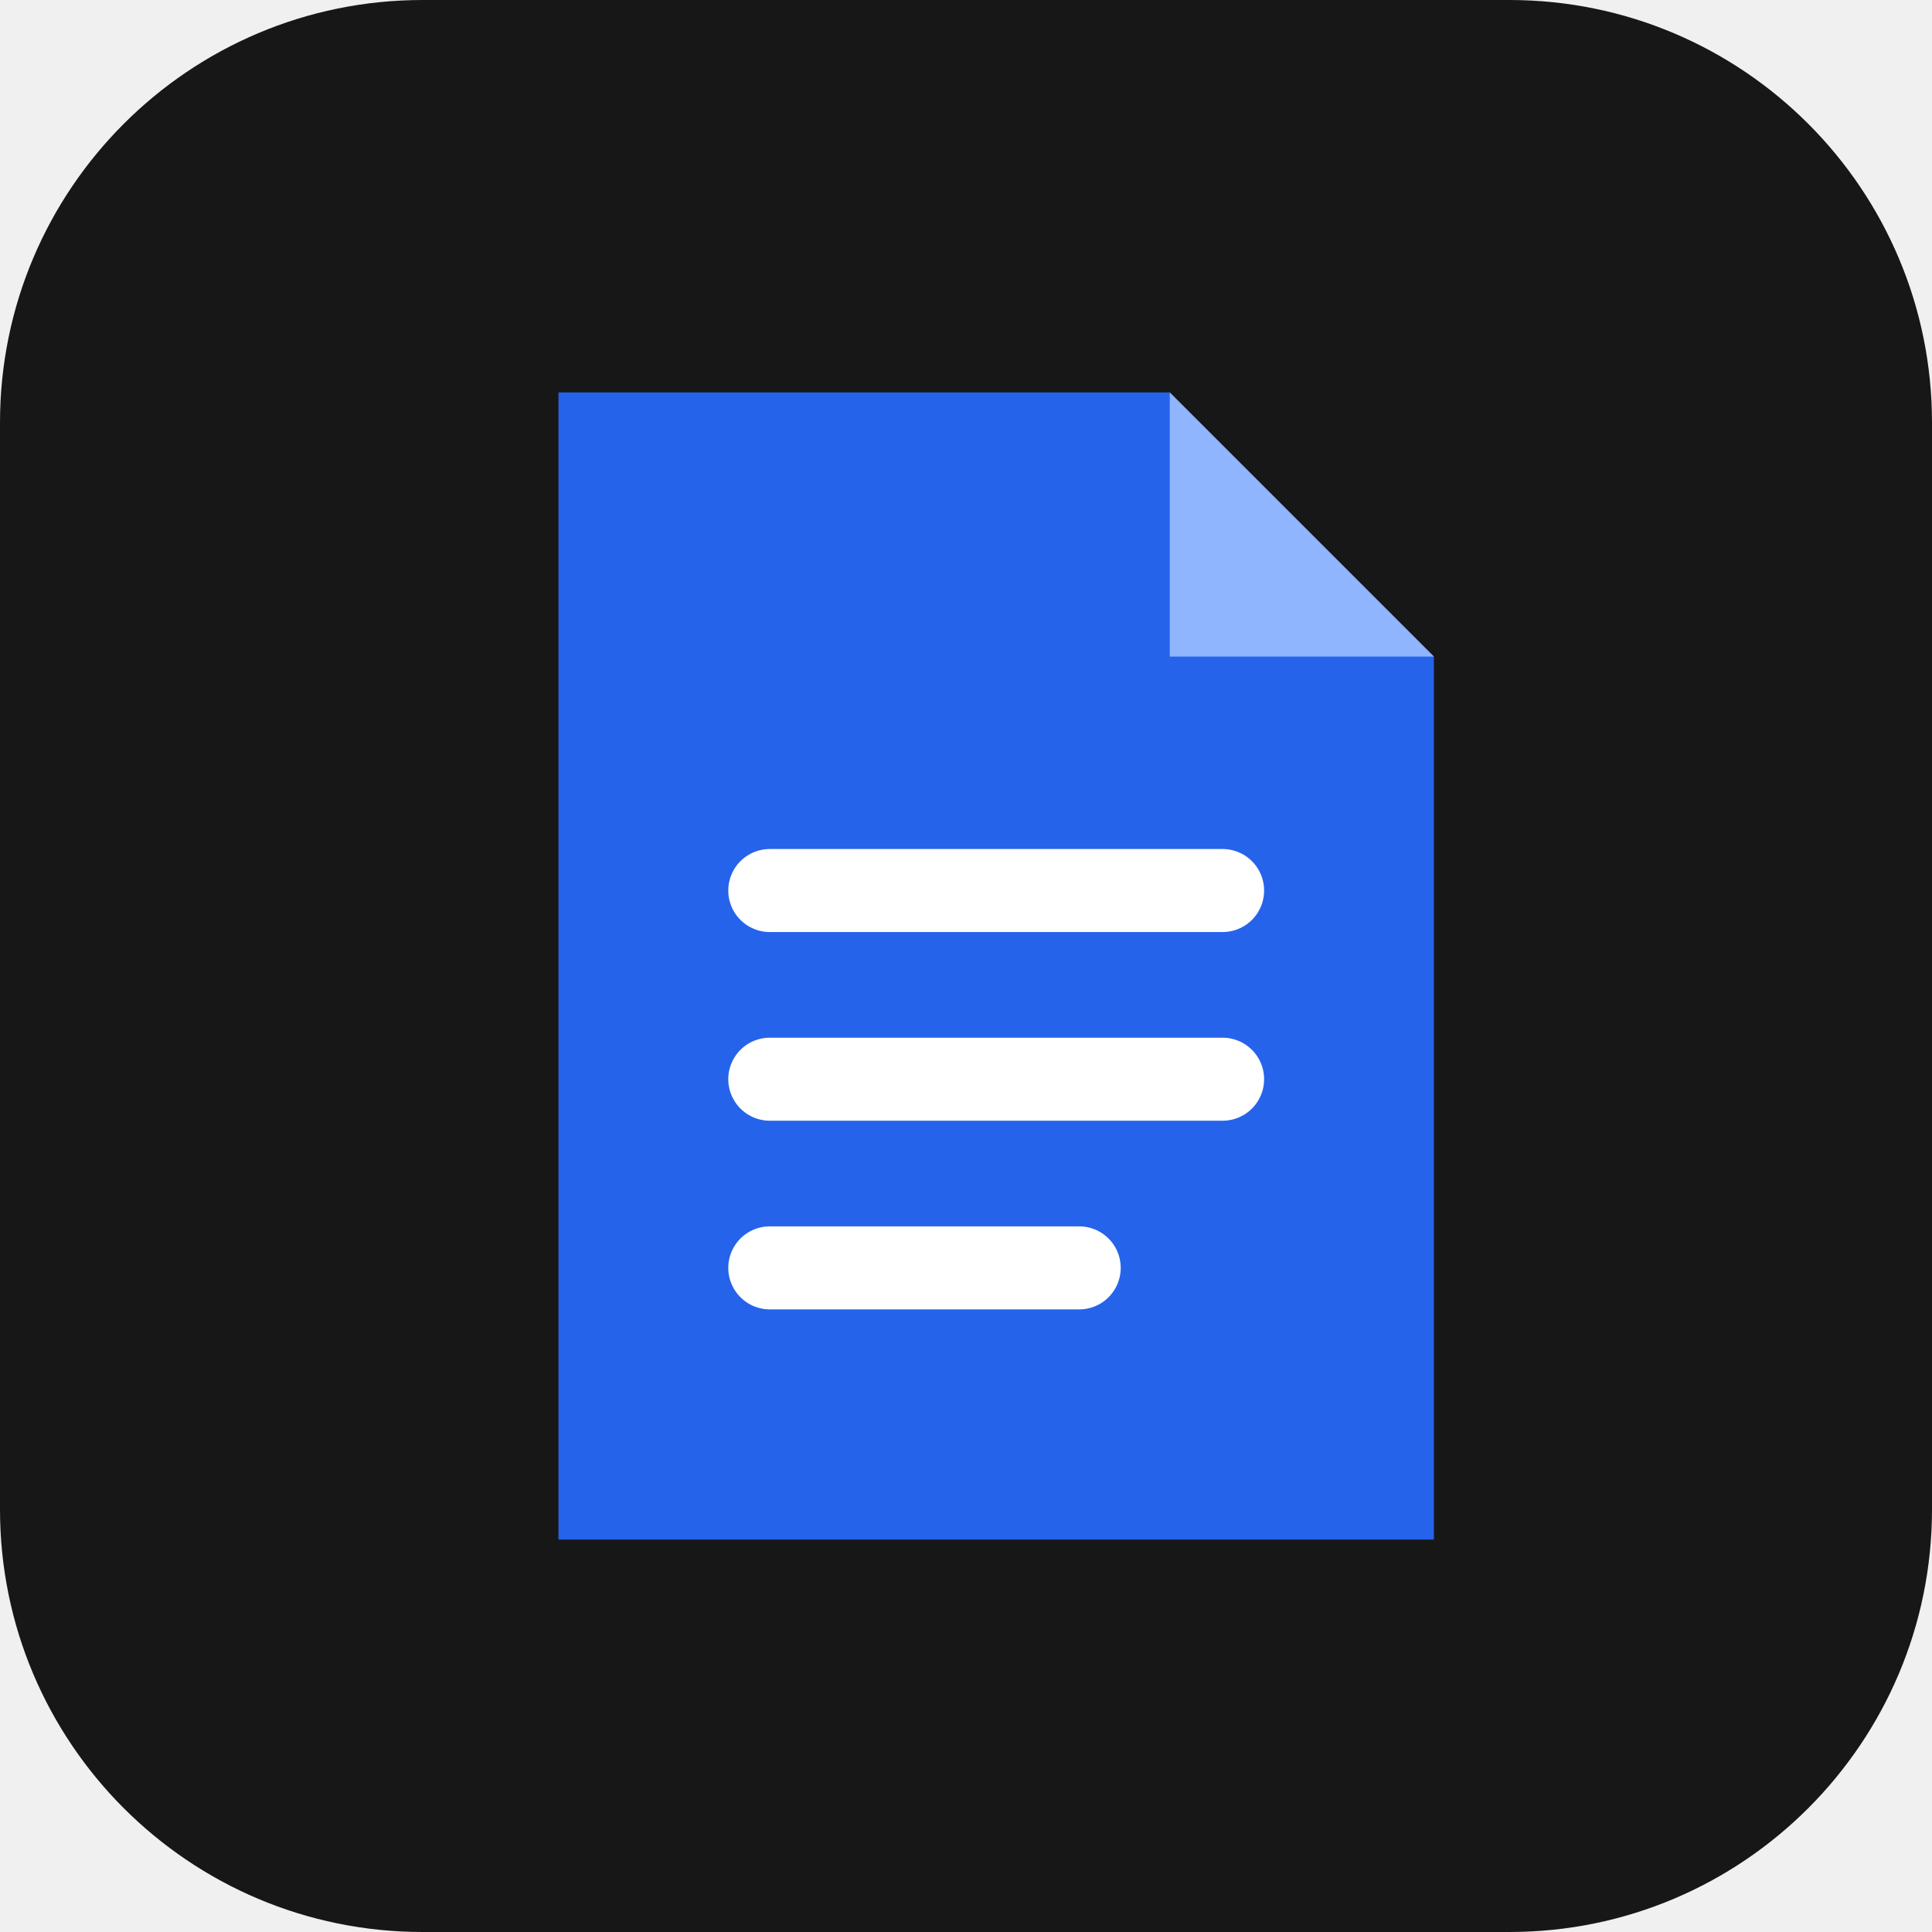
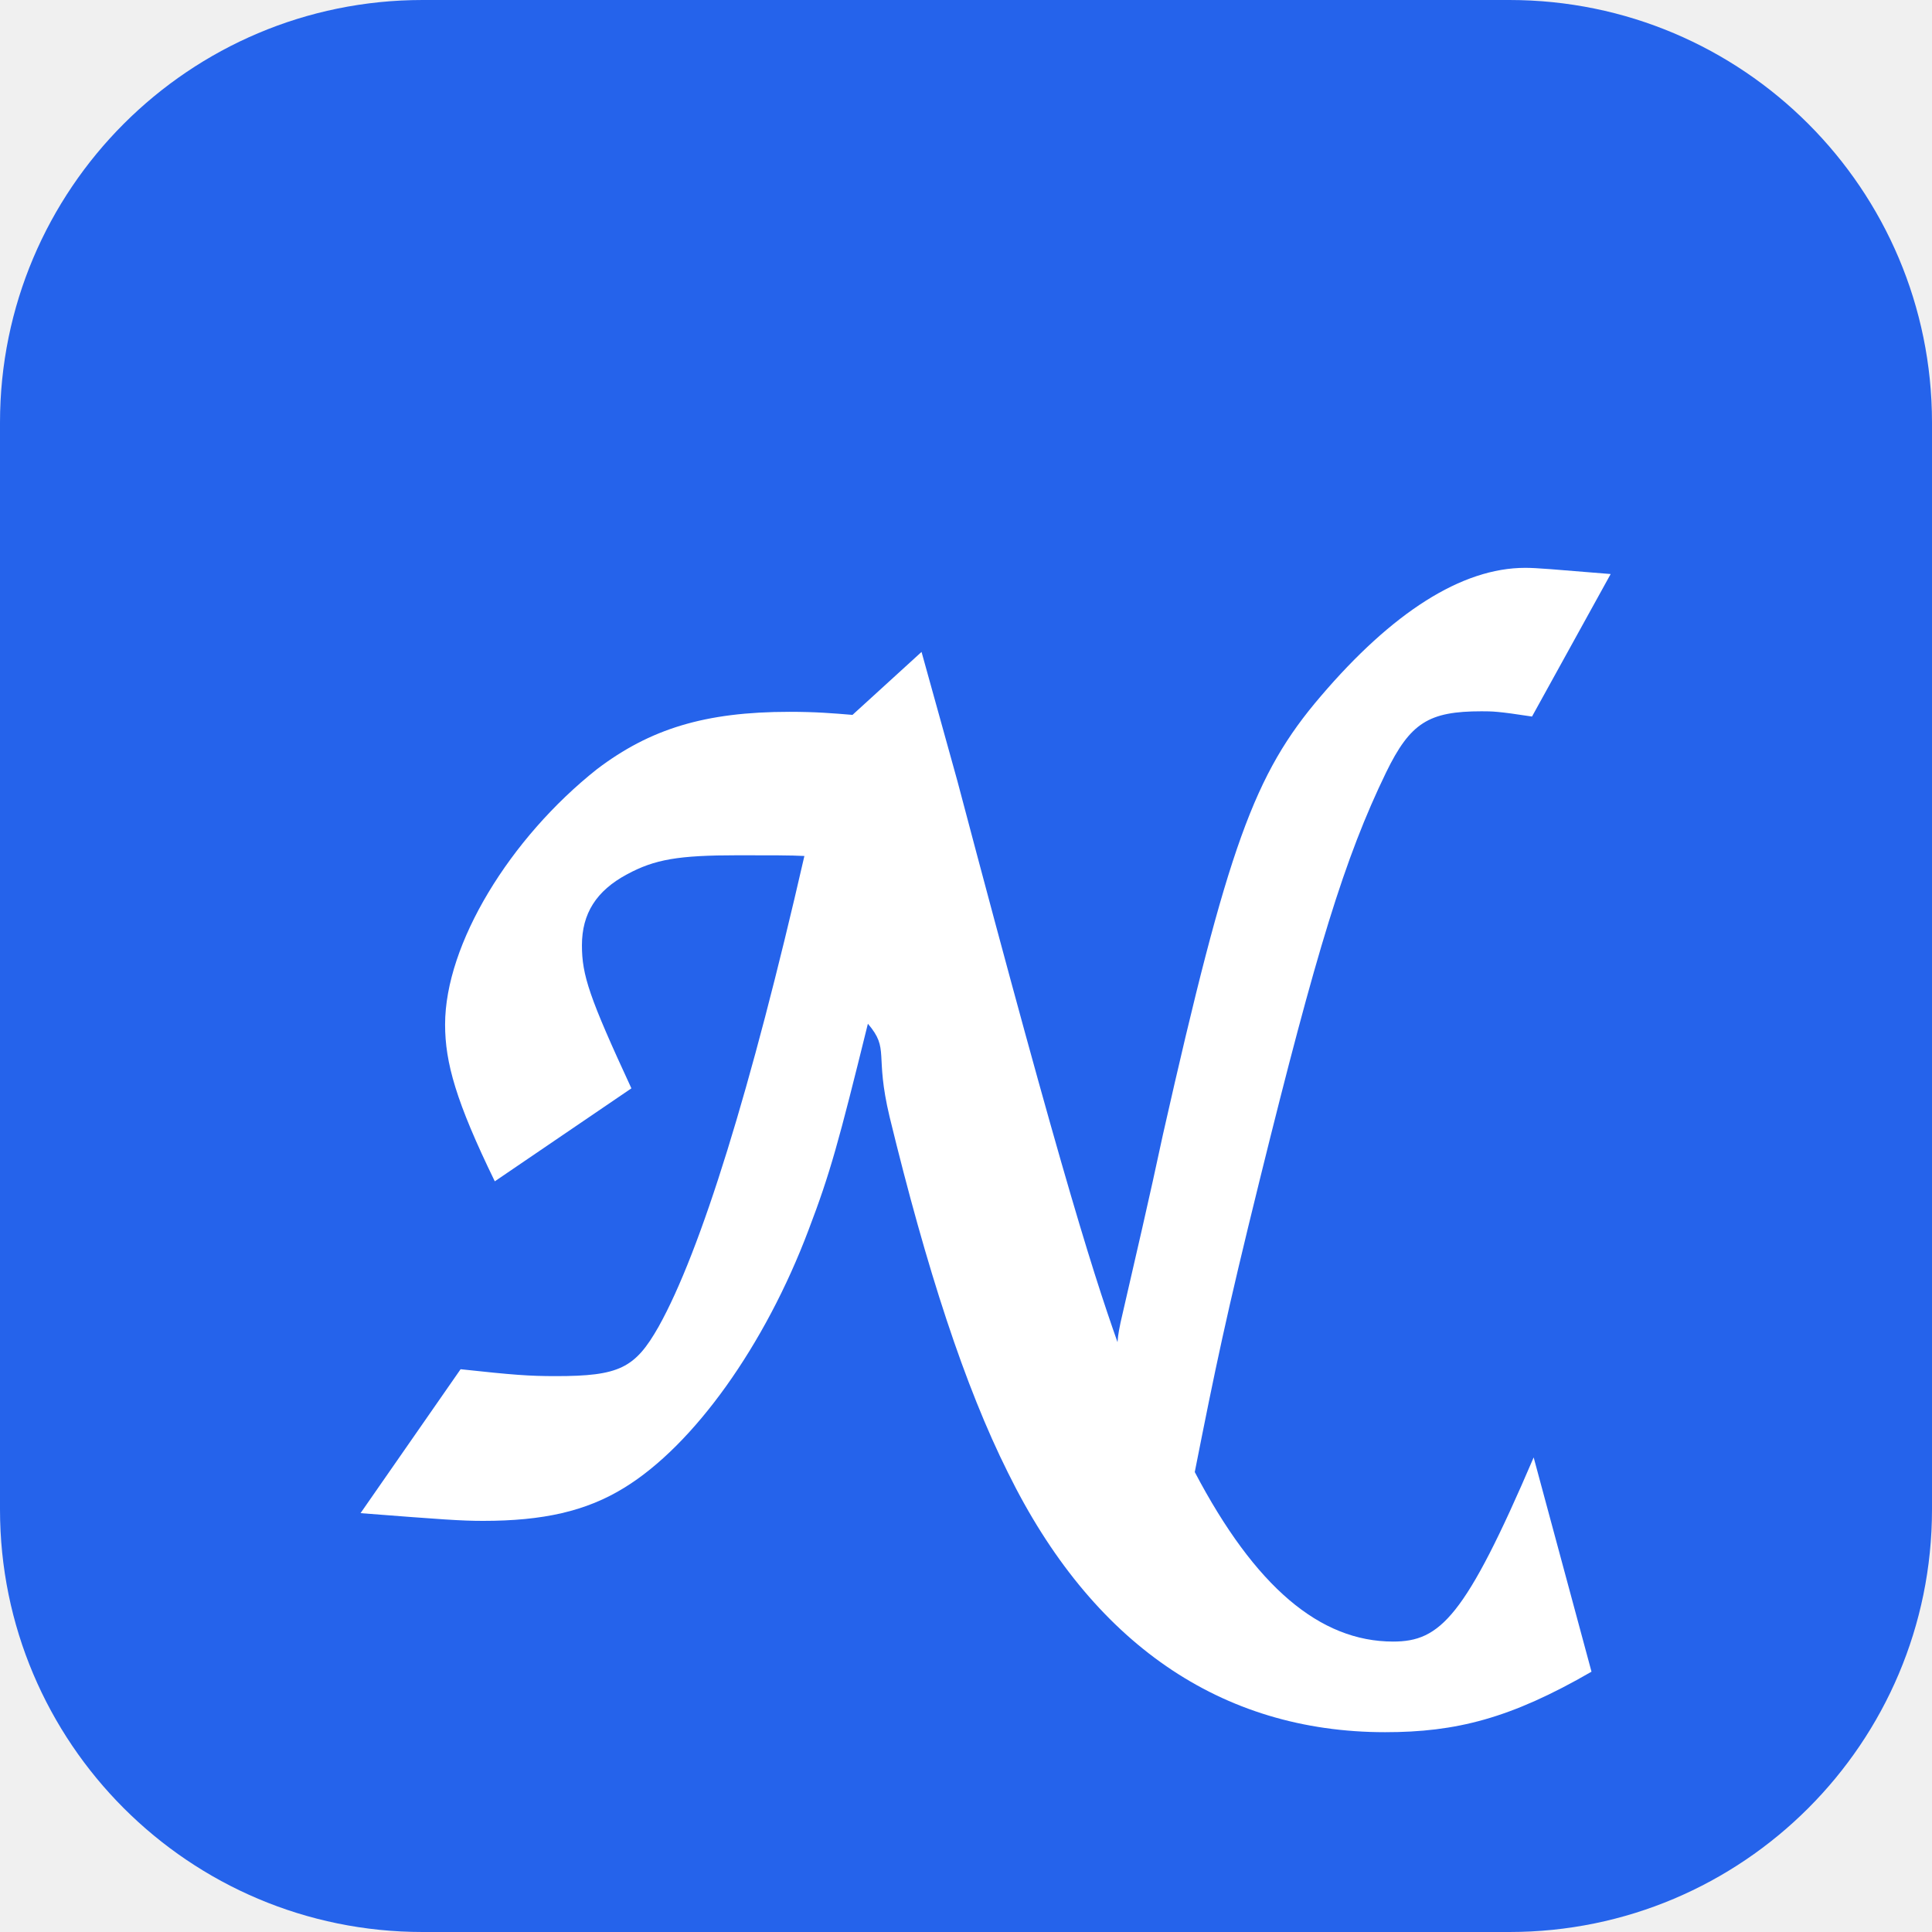
- <svg xmlns="http://www.w3.org/2000/svg" viewBox="0 0 512 512">
-   <rect width="512" height="512" rx="112" fill="#171717" />
-   <path d="M148 104h162l70 70v234H148z" fill="#2563eb" />
-   <path d="M310 104v70h70" fill="#8fb5ff" />
-   <path d="M204 236h120M204 286h120M204 336h82" fill="none" stroke="#fff" stroke-linecap="round" stroke-width="22" />
+ <svg xmlns="http://www.w3.org/2000/svg" viewBox="0 0 512 512" role="img" aria-label="GitHub Issue Notes">
+   <rect width="512" height="512" rx="112" fill="#2563eb" />
+   <text x="210" y="402" fill="#fff" font-family="Apple Chancery, URW Chancery L, Brush Script MT, cursive" font-size="350" font-weight="700" text-anchor="middle">N</text>
</svg>
